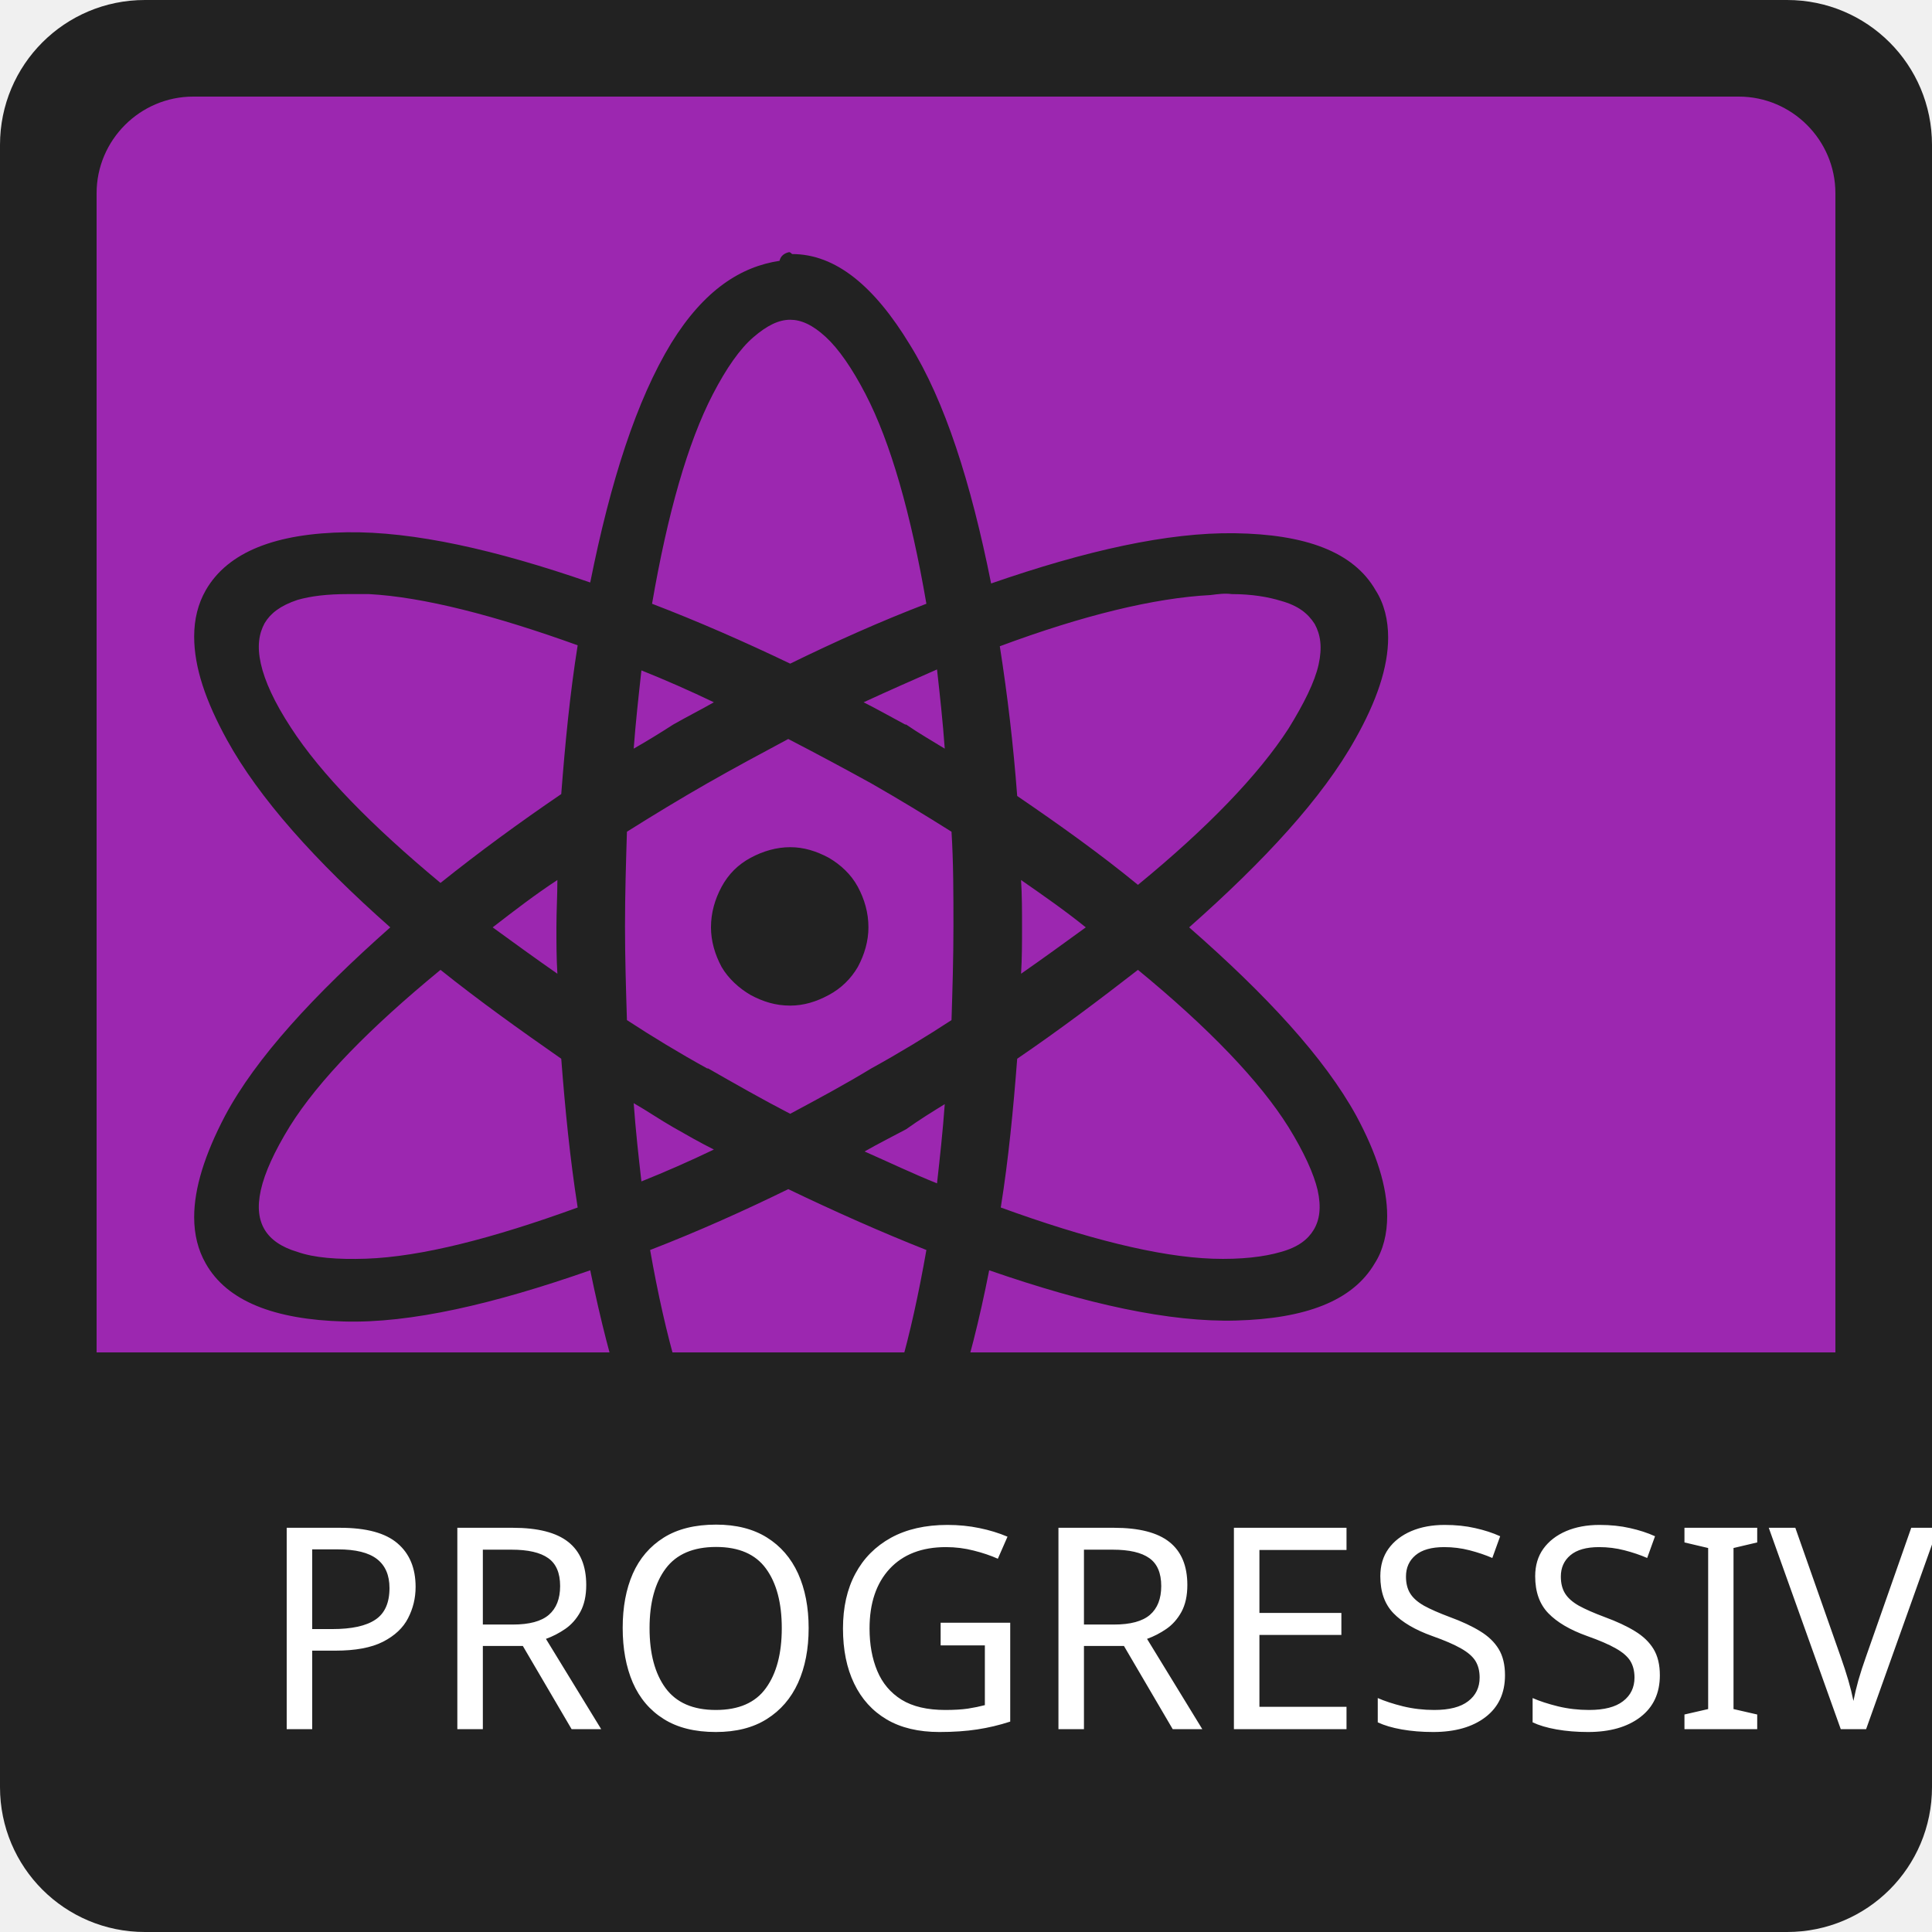
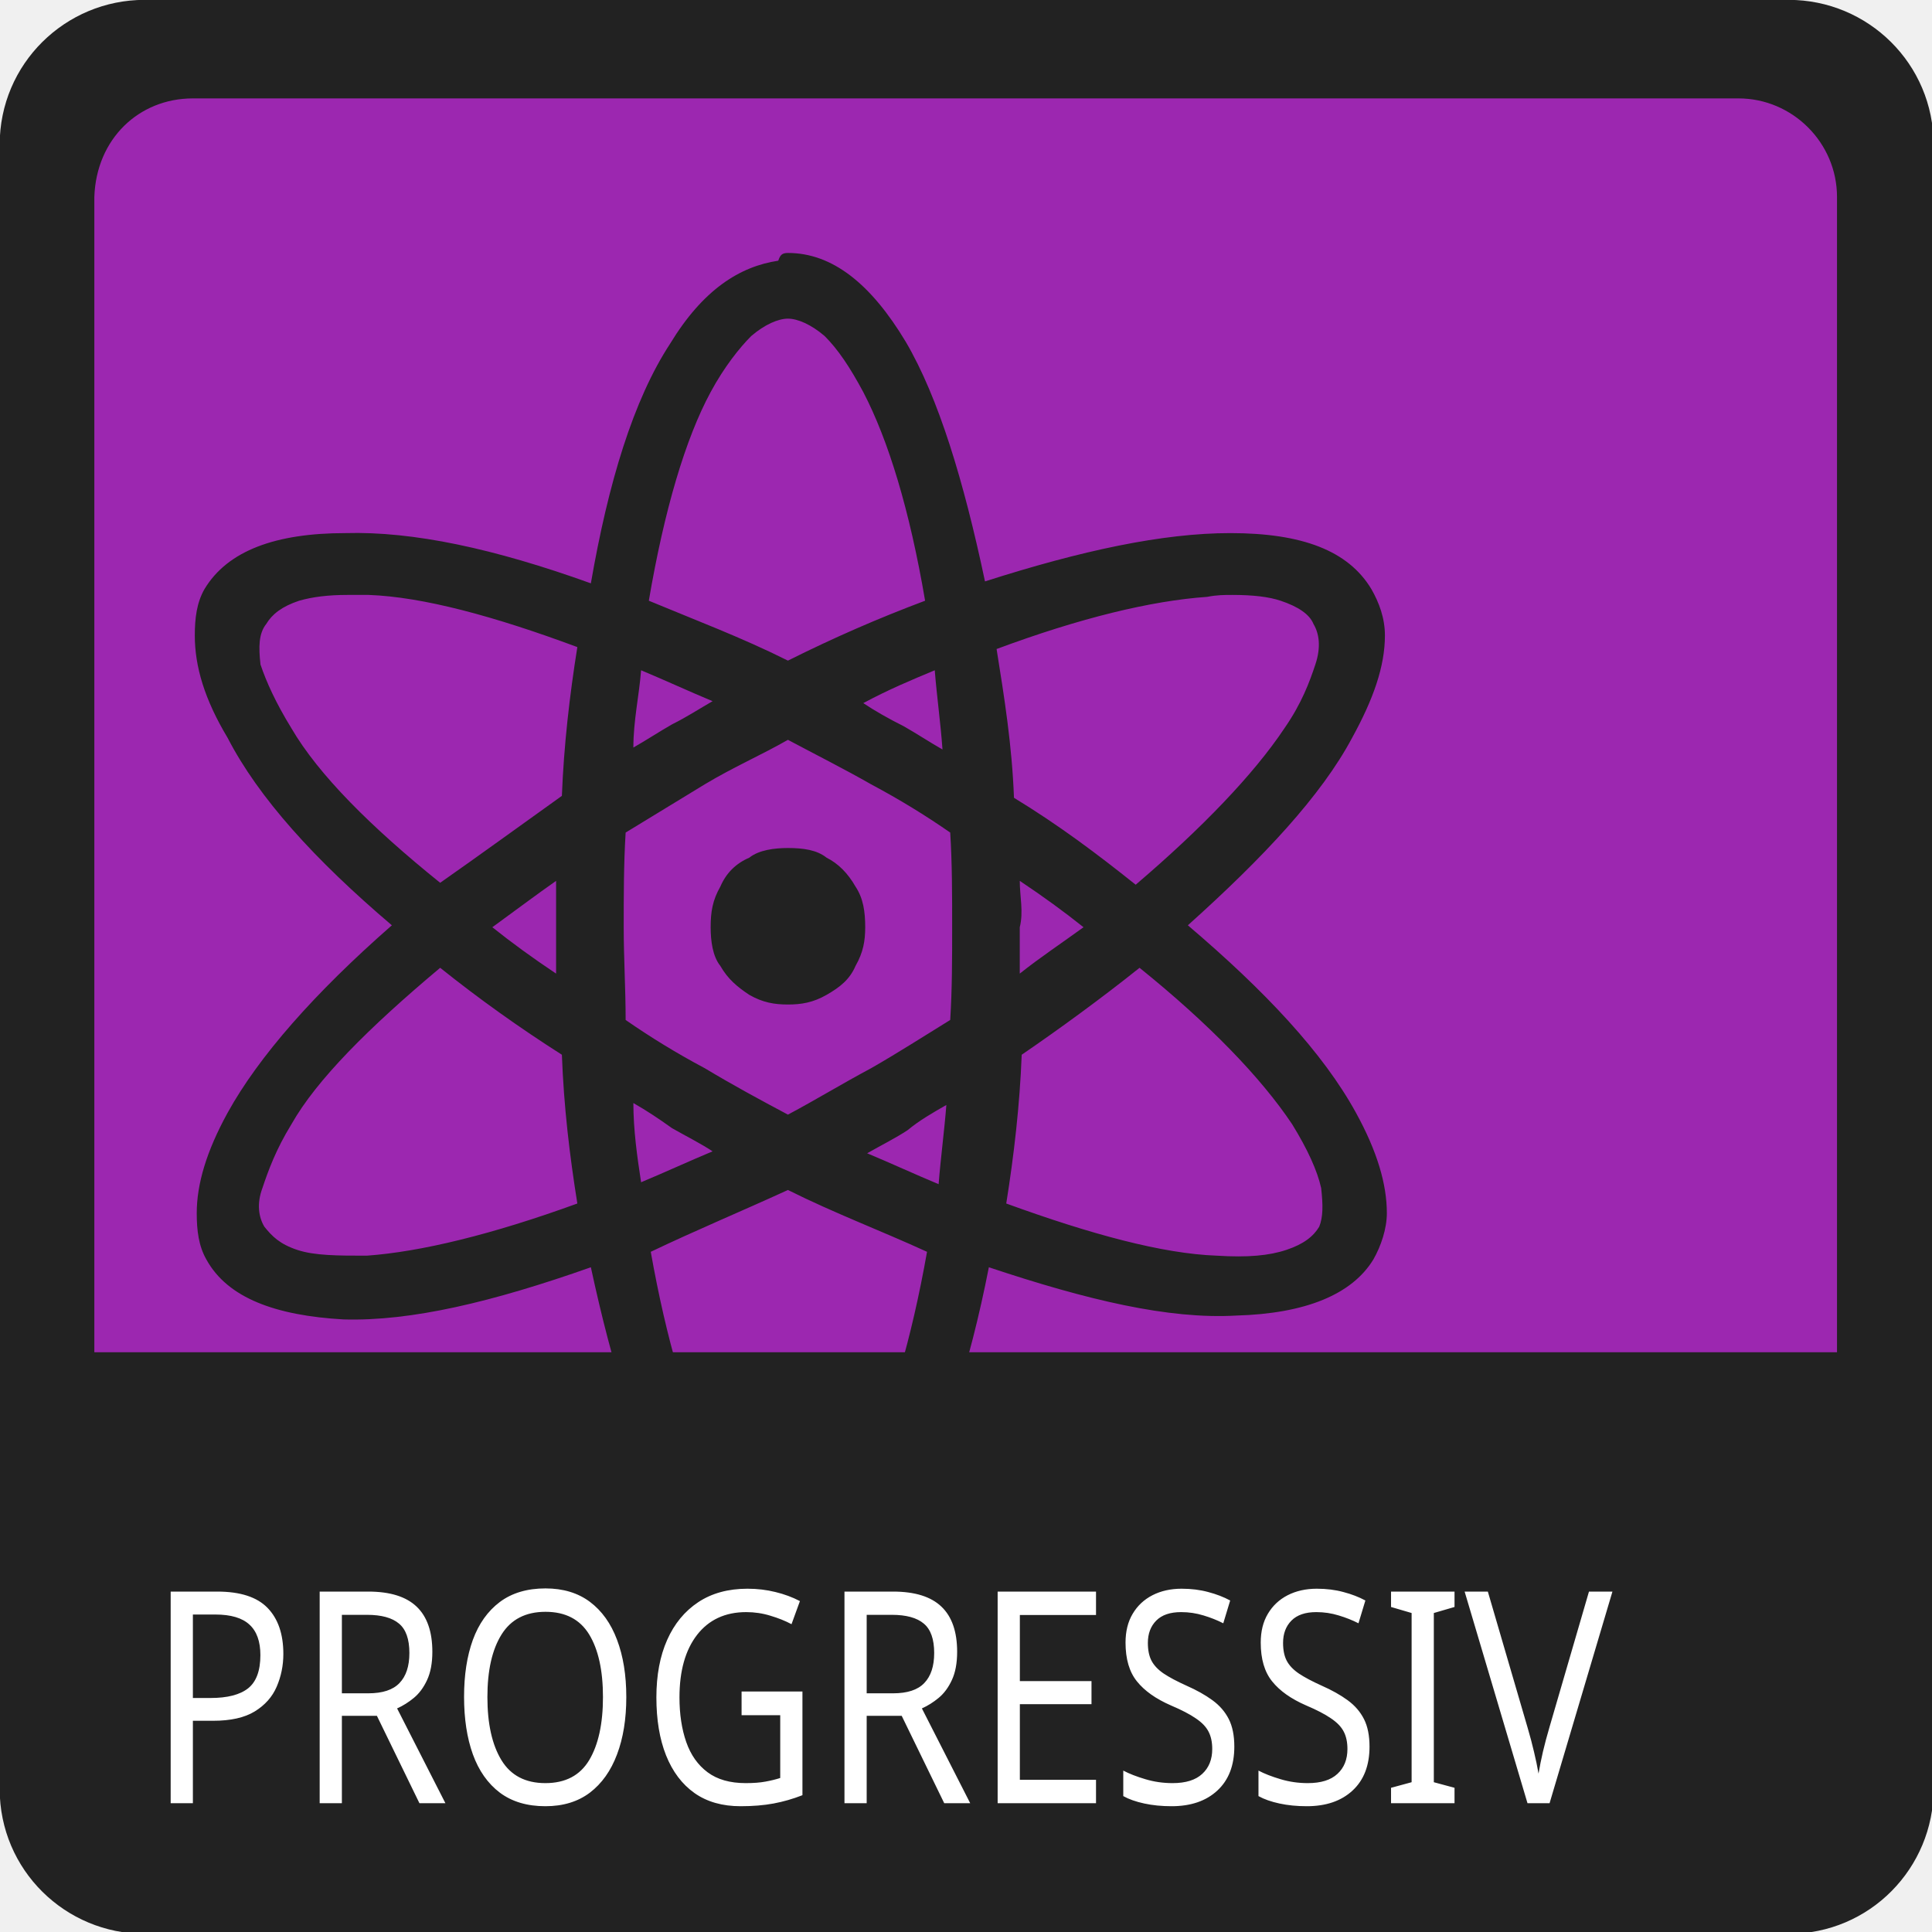
<svg xmlns="http://www.w3.org/2000/svg" version="1.1" id="svg8" x="0px" y="0px" viewBox="0 0 200 200" style="enable-background:new 0 0 200 200;" xml:space="preserve">
  <style type="text/css">
	.st0{enable-background:new    ;}
	.st1{fill:#EEEEEE;}
	.st2{fill:#222222;}
	.st3{fill:#9C27B0;}
	.st4{fill:#FFFFFF;}
- 	.st5{font-family:'Quadriga';}
- 	.st6{font-size:29.2px;}
+ 	.st5{font-family:'Montserrat-Regular';}
+ 	.st6{font-size:30.667px;}
</style>
  <defs>
	
	
		</defs>
-   <text transform="matrix(1 0 0 1 -1010.783 -268.4609)" class="st1" style="font-family:'Montserrat-Regular'; font-size:32px;">ORD</text>
+   <text transform="matrix(1 0 0 1 -1010.783 -268.4608)" class="st1 st5" style="font-size:32px;">ORD</text>
  <g>
-     <path id="rect5363" class="st2" d="M15,0h170c8.3,0,15,6.7,15,15v170c0,8.3-6.7,15-15,15H15c-8.3,0-15-6.7-15-15V15   C0,6.7,6.7,0,15,0z" />
-     <path id="rect5365" class="st3" d="M20,10h160c5.5,0,10,4.5,10,10v160c0,5.5-4.5,10-10,10H20c-5.5,0-10-4.5-10-10V20   C10,14.5,14.5,10,20,10z" />
-     <path id="text5407" class="st2" d="M81.7,26.1c-0.5,0.1-0.9,0.4-1,0.9l0,0c-4,0.6-7.8,3-11.2,8.5   c-3.6,5.9-6.3,14.3-8.4,24.8c-9.8-3.4-18.3-5.3-25.2-5.2c-7.3,0.1-12.3,2-14.6,6l0,0c-0.8,1.4-1.2,3-1.2,4.8   c0,3.2,1.2,6.7,3.4,10.7c3.3,6,9.1,12.5,16.9,19.4c-7.9,7-13.9,13.5-17.1,19.5l0,0c-2.1,4-3.2,7.5-3.2,10.5c0,1.8,0.4,3.4,1.2,4.8   l0,0c2.2,3.9,7.1,5.8,14.3,6l0,0c6.9,0.2,15.5-1.8,25.5-5.3c2.1,10.2,4.7,18.5,8.2,24.5l0,0c3.8,6.2,7.9,9.7,12.5,9.7   c4.5,0,8.6-3.5,12.4-9.7l0,0c3.5-5.9,6.2-14.3,8.2-24.5c10.1,3.5,18.7,5.4,25.6,5.2c7.1-0.2,12-2,14.3-5.9l0,0   c0.9-1.4,1.3-3.1,1.3-4.9c0-3.1-1.1-6.5-3.2-10.4l0,0c-3.3-6-9.3-12.5-17.3-19.5c7.8-6.9,13.8-13.4,17.2-19.5l0,0   c2.2-3.9,3.4-7.4,3.4-10.5c0-1.8-0.4-3.5-1.3-4.9c-2.3-4-7.3-5.8-14.6-5.9c-6.9-0.1-15.4,1.8-25.2,5.2c-2.1-10.5-4.8-18.9-8.4-24.7   c-3.7-6.1-7.7-9.4-12.2-9.4C81.8,26.1,81.7,26.1,81.7,26.1L81.7,26.1z M81.8,33.1c1.1,0,2.3,0.5,3.7,1.8c1.3,1.2,2.7,3.2,4.1,5.9   c2.6,5,4.7,12.4,6.3,21.7c-4.7,1.8-9.4,3.9-14.1,6.2c-4.8-2.3-9.6-4.4-14.3-6.2c1.6-9.3,3.7-16.7,6.3-21.7c1.4-2.7,2.8-4.7,4.2-5.9   C79.4,33.7,80.6,33.1,81.8,33.1L81.8,33.1z M36,61.5c0.7,0,1.4,0,2.2,0c5.6,0.3,13,2.2,21.6,5.3c-0.8,5-1.3,10.2-1.7,15.4   c-4.4,3-8.5,6-12.5,9.2c-7.1-5.9-12.4-11.3-15.5-16.1l0,0c-1.7-2.6-2.7-4.8-3.1-6.6c-0.4-1.8-0.2-3.1,0.4-4.2l0,0   c0.6-1,1.6-1.8,3.4-2.4C32.2,61.7,33.9,61.5,36,61.5L36,61.5z M127.5,61.5c2.1,0,3.8,0.3,5.1,0.7c1.8,0.5,2.8,1.3,3.5,2.4   c0.6,1.1,0.8,2.4,0.4,4.2c-0.4,1.8-1.5,4-3.1,6.6l0,0c-3.1,4.8-8.4,10.3-15.6,16.2c-3.9-3.2-8.1-6.2-12.5-9.2   c-0.4-5.3-1-10.4-1.8-15.5c8.6-3.2,16-5,21.8-5.3l0,0C126.1,61.5,126.8,61.4,127.5,61.5L127.5,61.5z M97,69.3   c0.3,2.7,0.6,5.4,0.8,8.2c-1.3-0.8-2.7-1.6-4-2.5c0,0,0,0-0.1,0c-1.5-0.8-2.9-1.6-4.3-2.3C92,71.5,94.5,70.4,97,69.3L97,69.3z    M66.4,69.4c2.5,1,5,2.1,7.5,3.3c-1.4,0.8-2.8,1.5-4.2,2.3l0,0c-1.4,0.9-2.7,1.7-4.1,2.5C65.8,74.8,66.1,72.1,66.4,69.4L66.4,69.4z    M81.6,76.5c2.9,1.5,5.7,3,8.6,4.6c2.8,1.6,5.6,3.3,8.3,5c0.2,3.2,0.2,6.5,0.2,9.8s-0.1,6.5-0.2,9.7c-2.6,1.7-5.4,3.4-8.3,5l0,0   c-2.8,1.7-5.6,3.2-8.4,4.7c-2.9-1.5-5.7-3.1-8.5-4.7c0,0,0,0-0.1,0c-2.9-1.6-5.7-3.3-8.3-5c-0.1-3.2-0.2-6.5-0.2-9.7   c0-3.3,0.1-6.6,0.2-9.8c2.7-1.7,5.5-3.4,8.3-5l0,0C76,79.5,78.8,78,81.6,76.5L81.6,76.5z M81.8,87.7c-1.4,0-2.8,0.4-4.1,1.1   c-1.3,0.7-2.3,1.7-3,3s-1.1,2.7-1.1,4.2c0,1.4,0.4,2.8,1.1,4.1l0,0c0.7,1.2,1.8,2.2,3,2.9c1.3,0.7,2.6,1.1,4.1,1.1   c1.4,0,2.7-0.4,4-1.1s2.3-1.7,3-2.9l0,0c0.7-1.3,1.1-2.7,1.1-4.1c0-1.5-0.4-2.9-1.1-4.2c-0.7-1.3-1.8-2.3-3-3   C84.5,88.1,83.2,87.7,81.8,87.7L81.8,87.7z M57.7,91.1c0,1.6-0.1,3.2-0.1,4.9c0,1.6,0,3.2,0.1,4.8c-2.3-1.6-4.5-3.2-6.7-4.8   C53.2,94.3,55.4,92.6,57.7,91.1z M105.7,91.1c2.3,1.6,4.6,3.2,6.7,4.9c-2.2,1.6-4.4,3.2-6.7,4.8c0.1-1.6,0.1-3.2,0.1-4.8   C105.8,94.3,105.8,92.7,105.7,91.1z M45.6,100.4c4,3.2,8.2,6.2,12.5,9.2c0.4,5.2,0.9,10.3,1.7,15.4c-8.8,3.2-16.2,5.1-21.9,5.3   c-3,0.1-5.4-0.1-7.1-0.7c-1.7-0.5-2.8-1.3-3.4-2.3s-0.8-2.3-0.4-4.1c0.4-1.8,1.4-4,3-6.6l0,0C33,111.8,38.3,106.4,45.6,100.4   L45.6,100.4z M117.8,100.4c7.3,6,12.6,11.5,15.6,16.3l0,0c1.6,2.6,2.6,4.8,3,6.5c0.4,1.8,0.2,3.1-0.4,4.1l0,0   c-0.6,1-1.6,1.8-3.4,2.3c-1.7,0.5-4.1,0.8-7.1,0.7c-5.6-0.2-13.1-2.1-21.9-5.3c0.8-5,1.3-10.2,1.7-15.4   C109.7,106.6,113.8,103.5,117.8,100.4L117.8,100.4z M65.6,114.2c1.4,0.8,2.7,1.7,4.1,2.5s2.8,1.6,4.2,2.3c-2.5,1.2-5,2.3-7.5,3.3   C66.1,119.7,65.8,117,65.6,114.2L65.6,114.2z M97.8,114.3c-0.2,2.8-0.5,5.5-0.8,8.2c-2.5-1-5-2.2-7.5-3.3c1.4-0.8,2.8-1.5,4.3-2.3   l0,0C95.2,115.9,96.5,115.1,97.8,114.3L97.8,114.3z M81.6,123.1c4.8,2.3,9.5,4.4,14.3,6.3c-1.6,9.1-3.6,16.4-6.3,21.5l0,0   c-1.4,2.7-2.8,4.7-4.1,6c-1.3,1.3-2.5,1.8-3.8,1.8c-1.2,0-2.5-0.5-3.9-1.8s-2.8-3.2-4.2-6c-2.6-5.1-4.7-12.4-6.3-21.5   C72.2,127.5,76.9,125.4,81.6,123.1L81.6,123.1z" />
-     <path id="path5369" class="st2" d="M5.5,140v31.5c0,11.6,9.4,21,21,21h147c11.6,0,21-9.4,21-21   V140H5.5z" />
-     <text transform="matrix(1 0 0 1 26.8511 179)" class="st4 st5 st6">PROGRESSIV</text>
+     <g id="g5375" transform="matrix(2,0,0,2,41.76636,153.5865)">
+       <path id="rect5363_1_" class="st2" d="M-13.4-76.8h85.1c4.1,0,7.5,3.3,7.5,7.5v85.1c0,4.1-3.3,7.5-7.5,7.5h-85.1    c-4.1,0-7.5-3.3-7.5-7.5v-85.1C-20.9-73.5-17.5-76.8-13.4-76.8z" />
+       <path id="rect5365_1_" class="st3" d="M-10.9-71.7h80c2.8,0,5.1,2.3,5.1,5.1v80c0,2.8-2.3,5.1-5.1,5.1h-80c-2.8,0-5.1-2.3-5.1-5.1    v-80C-15.9-69.6-13.7-71.7-10.9-71.7z" />
+       <path id="text5407_1_" class="st2" d="M19.9-63.7c-0.3,0-0.4,0.1-0.5,0.4l0,0    c-2,0.3-3.9,1.5-5.6,4.3c-1.9,2.9-3.2,7.2-4.1,12.4C4.7-48.4,0.5-49.3-3-49.2c-3.6,0-6.1,0.9-7.3,2.9l0,0    c-0.4,0.7-0.5,1.5-0.5,2.4c0,1.6,0.5,3.3,1.7,5.3c1.6,3.1,4.5,6.3,8.5,9.7c-4,3.5-6.9,6.8-8.5,9.7l0,0c-1.1,2-1.6,3.7-1.6,5.2    c0,0.9,0.1,1.7,0.5,2.4l0,0c1.1,2,3.6,2.9,7.1,3.1l0,0c3.5,0.1,7.7-0.9,12.8-2.7c1.1,5.1,2.4,9.3,4.1,12.3l0,0    c1.9,3.1,4,4.8,6.3,4.8s4.3-1.7,6.1-4.8l0,0c1.7-2.9,3.1-7.2,4.1-12.3c5.1,1.7,9.3,2.7,12.8,2.5c3.6-0.1,6-1.1,7.1-2.9l0,0    c0.4-0.7,0.7-1.6,0.7-2.4c0-1.5-0.5-3.2-1.6-5.2l0,0c-1.7-3.1-4.7-6.3-8.7-9.7c3.9-3.5,6.9-6.7,8.5-9.7l0,0c1.1-2,1.7-3.7,1.7-5.3    c0-0.9-0.3-1.7-0.7-2.4c-1.2-2-3.6-2.9-7.3-2.9c-3.5,0-7.7,0.9-12.7,2.5c-1.1-5.2-2.4-9.5-4.1-12.4C24.2-62.1,22.2-63.7,19.9-63.7    L19.9-63.7L19.9-63.7z M19.9-60.3c0.5,0,1.2,0.3,1.9,0.9c0.7,0.7,1.3,1.6,2,2.9c1.3,2.5,2.4,6.1,3.2,10.8    c-2.4,0.9-4.7,1.9-7.1,3.1c-2.4-1.2-4.8-2.1-7.2-3.1c0.8-4.7,1.9-8.4,3.2-10.8c0.7-1.3,1.5-2.3,2.1-2.9    C18.7-60,19.4-60.3,19.9-60.3L19.9-60.3z M-2.9-46c0.4,0,0.7,0,1.1,0C1-45.9,4.7-44.9,9-43.3c-0.4,2.5-0.7,5.1-0.8,7.7    c-2.1,1.5-4.3,3.1-6.3,4.5c-3.6-2.9-6.3-5.6-7.7-8l0,0c-0.8-1.3-1.3-2.4-1.6-3.3c-0.1-0.9-0.1-1.6,0.3-2.1l0,0    c0.3-0.5,0.8-0.9,1.7-1.2C-4.7-45.9-3.9-46-2.9-46L-2.9-46z M42.9-46c1.1,0,1.9,0.1,2.5,0.3c0.9,0.3,1.5,0.7,1.7,1.2    c0.3,0.5,0.4,1.2,0.1,2.1c-0.3,0.9-0.7,2-1.6,3.3l0,0c-1.6,2.4-4.3,5.2-7.7,8.1c-2-1.6-4-3.1-6.3-4.5c-0.1-2.7-0.5-5.2-0.9-7.7    c4.3-1.6,8-2.5,10.9-2.7l0,0C42.1-46,42.5-46,42.9-46L42.9-46z M27.5-42.1c0.1,1.3,0.3,2.7,0.4,4.1c-0.7-0.4-1.3-0.8-2-1.2l0,0    c-0.8-0.4-1.5-0.8-2.1-1.2C25.1-41.1,26.3-41.6,27.5-42.1L27.5-42.1z M12.3-42.1c1.2,0.5,2.5,1.1,3.7,1.6    c-0.7,0.4-1.3,0.8-2.1,1.2l0,0c-0.7,0.4-1.3,0.8-2,1.2C11.9-39.5,12.2-40.8,12.3-42.1L12.3-42.1z M19.9-38.5    c1.5,0.8,2.9,1.5,4.3,2.3c1.5,0.8,2.8,1.6,4.1,2.5c0.1,1.6,0.1,3.2,0.1,4.9c0,1.6,0,3.2-0.1,4.8c-1.3,0.8-2.7,1.7-4.1,2.5l0,0    c-1.5,0.8-2.8,1.6-4.3,2.4c-1.5-0.8-2.8-1.5-4.3-2.4l0,0c-1.5-0.8-2.8-1.6-4.1-2.5c0-1.6-0.1-3.2-0.1-4.8c0-1.6,0-3.3,0.1-4.9    c1.3-0.8,2.8-1.7,4.1-2.5l0,0C17.1-37.1,18.5-37.7,19.9-38.5L19.9-38.5z M19.9-32.9c-0.7,0-1.5,0.1-2,0.5    c-0.7,0.3-1.2,0.8-1.5,1.5c-0.4,0.7-0.5,1.3-0.5,2.1c0,0.7,0.1,1.5,0.5,2l0,0c0.4,0.7,0.9,1.1,1.5,1.5c0.7,0.4,1.3,0.5,2,0.5    s1.3-0.1,2-0.5c0.7-0.4,1.2-0.8,1.5-1.5l0,0c0.4-0.7,0.5-1.3,0.5-2c0-0.8-0.1-1.5-0.5-2.1c-0.4-0.7-0.9-1.2-1.5-1.5    C21.4-32.8,20.7-32.9,19.9-32.9L19.9-32.9z M7.9-31.2c0,0.8,0,1.6,0,2.4c0,0.8,0,1.6,0,2.4c-1.2-0.8-2.3-1.6-3.3-2.4    C5.7-29.6,6.9-30.5,7.9-31.2z M31.9-31.2c1.2,0.8,2.3,1.6,3.3,2.4c-1.1,0.8-2.3,1.6-3.3,2.4c0-0.8,0-1.6,0-2.4    C32.1-29.6,31.9-30.4,31.9-31.2z M1.9-26.7c2,1.6,4.1,3.1,6.3,4.5c0.1,2.7,0.4,5.2,0.8,7.7c-4.4,1.6-8.1,2.5-10.9,2.7    c-1.5,0-2.7,0-3.6-0.3s-1.3-0.7-1.7-1.2c-0.3-0.5-0.4-1.2-0.1-2c0.3-0.9,0.7-2,1.5-3.3l0,0C-4.5-20.9-1.8-23.6,1.9-26.7L1.9-26.7z     M38.1-26.7c3.6,2.9,6.3,5.7,7.9,8.1l0,0c0.8,1.3,1.3,2.4,1.5,3.3c0.1,0.9,0.1,1.5-0.1,2l0,0c-0.3,0.5-0.8,0.9-1.7,1.2    c-0.9,0.3-2,0.4-3.6,0.3c-2.8-0.1-6.5-1.1-10.9-2.7c0.4-2.5,0.7-5.1,0.8-7.7C33.9-23.5,36.1-25.1,38.1-26.7L38.1-26.7z M11.9-19.7    c0.7,0.4,1.3,0.8,2,1.3c0.7,0.4,1.5,0.8,2.1,1.2c-1.2,0.5-2.5,1.1-3.7,1.6C12.1-16.9,11.9-18.3,11.9-19.7L11.9-19.7z M28.1-19.6    c-0.1,1.3-0.3,2.8-0.4,4.1c-1.2-0.5-2.5-1.1-3.7-1.6c0.7-0.4,1.5-0.8,2.1-1.2l0,0C26.7-18.8,27.4-19.2,28.1-19.6L28.1-19.6z     M19.9-15.2c2.4,1.2,4.8,2.1,7.2,3.2c-0.8,4.5-1.9,8.3-3.2,10.8l0,0c-0.7,1.3-1.3,2.4-2,2.9c-0.7,0.7-1.3,0.9-1.9,0.9    c-0.7,0-1.2-0.3-1.9-0.9s-1.3-1.6-2.1-2.9c-1.3-2.5-2.4-6.3-3.2-10.8C15.1-13.1,17.5-14.1,19.9-15.2L19.9-15.2z" />
+       <path id="path5369_2_" class="st2" d="M-18.2-6.8V8.9c0,5.9,4.7,10.5,10.5,10.5h73.5    c5.9,0,10.5-4.7,10.5-10.5V-6.8H-18.2z" />
+       <g id="text5373">
+         <path id="path4608" class="st1" d="M-6.7,0c1.5,0,2.5,0.4,3.2,1.1c0.8,0.7,1.2,1.6,1.2,2.8     c0,1.3-0.4,2.3-1.2,2.9c-0.8,0.7-1.9,1.1-3.2,1.1h-2.4v3.3h-2.1V0H-6.7z M-6.9,6C-6.1,6-5.4,5.9-5,5.5c0.4-0.4,0.7-0.9,0.7-1.6     S-4.6,2.7-5,2.3c-0.4-0.4-1.1-0.5-1.9-0.5h-2.4v4.1h2.4V6z" />
+         <path id="path4610" class="st1" d="M5.5,11.2l-2-3.3c-0.1,0-0.3,0-0.4,0H0.6v3.3h-2.1V0h4.7     c1.5,0,2.5,0.4,3.3,1.1s1.2,1.6,1.2,2.8c0,0.9-0.1,1.6-0.5,2.3C6.7,6.8,6.2,7.2,5.5,7.5l2.4,3.7H5.5z M0.6,6h2.5     C3.9,6,4.6,5.9,5,5.5c0.4-0.4,0.7-0.9,0.7-1.6S5.4,2.7,5,2.3C4.6,1.9,3.9,1.7,3.1,1.7H0.6V6z" />
+         <path id="path4612" class="st1" d="M14.2-0.1c1.1,0,2.1,0.3,3.1,0.8s1.6,1.2,2.1,2     s0.8,1.9,0.8,2.9c0,1.1-0.3,2-0.8,2.9c-0.5,0.9-1.2,1.6-2.1,2.1c-0.9,0.5-1.9,0.8-3.1,0.8s-2.1-0.3-3.1-0.8     C10.2,10.1,9.5,9.5,9,8.5C8.5,7.6,8.2,6.7,8.2,5.6c0-1.1,0.3-2,0.8-2.9c0.5-0.9,1.2-1.6,2.1-2C12.1,0.1,13-0.1,14.2-0.1z      M14.2,1.9c-0.7,0-1.3,0.1-1.9,0.5c-0.5,0.3-1.1,0.8-1.3,1.3c-0.4,0.5-0.5,1.2-0.5,1.9s0.1,1.3,0.5,2c0.4,0.5,0.8,1.1,1.3,1.3     c0.5,0.4,1.2,0.5,1.9,0.5c0.7,0,1.3-0.1,1.9-0.5c0.5-0.4,1.1-0.8,1.3-1.3c0.4-0.5,0.5-1.2,0.5-2s-0.1-1.3-0.5-1.9     c-0.3-0.5-0.8-1.1-1.3-1.3C15.5,2,14.9,1.9,14.2,1.9z" />
+         <path id="path4614" class="st1" d="M28.2,5.6h1.9v4.3c-0.5,0.4-1.3,0.8-2.1,1.1     c-0.8,0.3-1.6,0.4-2.4,0.4c-1.1,0-2.1-0.3-3.1-0.8c-0.9-0.5-1.6-1.2-2.1-2.1c-0.5-0.9-0.8-1.9-0.8-2.9c0-1.1,0.3-2,0.8-2.9     c0.5-0.9,1.2-1.6,2.1-2c0.9-0.5,2-0.8,3.1-0.8c0.8,0,1.6,0.1,2.4,0.4c0.8,0.3,1.5,0.7,2,1.2l-1.2,1.6c-0.4-0.4-0.9-0.7-1.5-0.9     s-1.1-0.4-1.7-0.4c-0.7,0-1.3,0.1-2,0.5c-0.5,0.3-1.1,0.8-1.3,1.3c-0.4,0.5-0.5,1.2-0.5,1.9s0.1,1.3,0.5,2     c0.4,0.5,0.8,1.1,1.5,1.3c0.5,0.4,1.2,0.5,2,0.5c0.4,0,0.8,0,1.2-0.1c0.4-0.1,0.8-0.3,1.2-0.5V5.6H28.2z" />
+         <path id="path4616" class="st1" d="M38.6,11.2l-2-3.3c-0.1,0-0.3,0-0.4,0h-2.5v3.3h-2.1V0h4.7     c1.5,0,2.5,0.4,3.3,1.1s1.2,1.6,1.2,2.8c0,0.9-0.1,1.6-0.5,2.3c-0.4,0.7-0.9,1.1-1.6,1.3l2.4,3.7H38.6z M33.7,6h2.5     c0.8,0,1.5-0.1,1.9-0.5c0.4-0.4,0.7-0.9,0.7-1.6s-0.3-1.2-0.7-1.6c-0.4-0.4-1.1-0.5-1.9-0.5h-2.5V6z" />
+         <path id="path4618" class="st1" d="M42.2,0h8.3v1.9h-6v2.8h5.5v1.9h-5.5v2.8h6.3v1.9h-8.4V0     H42.2z" />
+         <path id="path4620" class="st1" d="M58.7,2.9c-0.5-0.4-1.2-0.7-1.7-0.8s-1.1-0.3-1.6-0.3     c-0.5,0-0.9,0.1-1.2,0.3c-0.3,0.1-0.4,0.4-0.4,0.8c0,0.3,0.1,0.5,0.3,0.8c0.3,0.3,0.5,0.4,0.8,0.5c0.3,0.1,0.8,0.3,1.3,0.4     c0.8,0.3,1.3,0.4,1.9,0.7s0.9,0.5,1.2,0.9c0.4,0.4,0.5,1.1,0.5,1.7s-0.1,1.3-0.5,1.7c-0.4,0.5-0.9,0.9-1.5,1.2     c-0.7,0.3-1.3,0.4-2.3,0.4s-1.7-0.1-2.5-0.5c-0.8-0.3-1.6-0.8-2.1-1.3l0.9-1.9c0.5,0.5,1.2,0.9,1.9,1.2c0.7,0.3,1.3,0.4,2,0.4     c0.5,0,1.1-0.1,1.5-0.4c0.4-0.3,0.5-0.5,0.5-0.9c0-0.3-0.1-0.5-0.3-0.8c-0.3-0.3-0.4-0.4-0.8-0.5c-0.3-0.1-0.8-0.3-1.3-0.4     c-0.8-0.3-1.3-0.4-1.9-0.7c-0.5-0.3-0.9-0.5-1.2-0.9c-0.4-0.4-0.5-1.1-0.5-1.7s0.1-1.2,0.5-1.7s0.8-0.9,1.5-1.2     c0.7-0.3,1.3-0.4,2.3-0.4c0.7,0,1.5,0.1,2.1,0.3c0.7,0.3,1.3,0.5,1.9,0.8L58.7,2.9z" />
+         <path id="path4622" class="st1" d="M67.8,2.9c-0.5-0.4-1.2-0.7-1.7-0.8S65,1.9,64.5,1.9     c-0.5,0-0.9,0.1-1.2,0.3c-0.3,0.1-0.4,0.4-0.4,0.8c0,0.3,0.1,0.5,0.3,0.8c0.3,0.3,0.5,0.4,0.8,0.5s0.8,0.3,1.3,0.4     c0.8,0.3,1.3,0.4,1.9,0.7s0.9,0.5,1.2,0.9c0.4,0.4,0.5,1.1,0.5,1.7s-0.1,1.3-0.5,1.7c-0.4,0.5-0.9,0.9-1.5,1.2     c-0.7,0.3-1.3,0.4-2.3,0.4s-1.7-0.1-2.5-0.5c-0.8-0.3-1.6-0.8-2.1-1.3l0.9-1.9c0.5,0.5,1.2,0.9,1.9,1.2c0.7,0.3,1.3,0.4,2,0.4     c0.5,0,1.1-0.1,1.5-0.4c0.4-0.3,0.5-0.5,0.5-0.9c0-0.3-0.1-0.5-0.3-0.8c-0.3-0.3-0.4-0.4-0.8-0.5c-0.3-0.1-0.8-0.3-1.3-0.4     c-0.8-0.3-1.3-0.4-1.9-0.7c-0.5-0.3-0.9-0.5-1.2-0.9c-0.4-0.4-0.5-1.1-0.5-1.7s0.1-1.2,0.5-1.7c0.4-0.5,0.8-0.9,1.5-1.2     c0.7-0.3,1.3-0.4,2.3-0.4c0.7,0,1.5,0.1,2.1,0.3C67.8,0,68.5,0.3,69,0.5L67.8,2.9z" />
+       </g>
+     </g>
+     <g>
+       <path id="path5369_1_" class="st2" d="M2.7,147.4v31.5c0,11.6,9.5,21.1,21.1,21.1h147.1    c11.6,0,21.1-9.5,21.1-21.1v-31.5H2.7z" />
+       <text transform="matrix(0.8313 0 0 1 15.2002 186.6662)" class="st4 st5 st6">PROGRESSIV</text>
+     </g>
  </g>
</svg>
